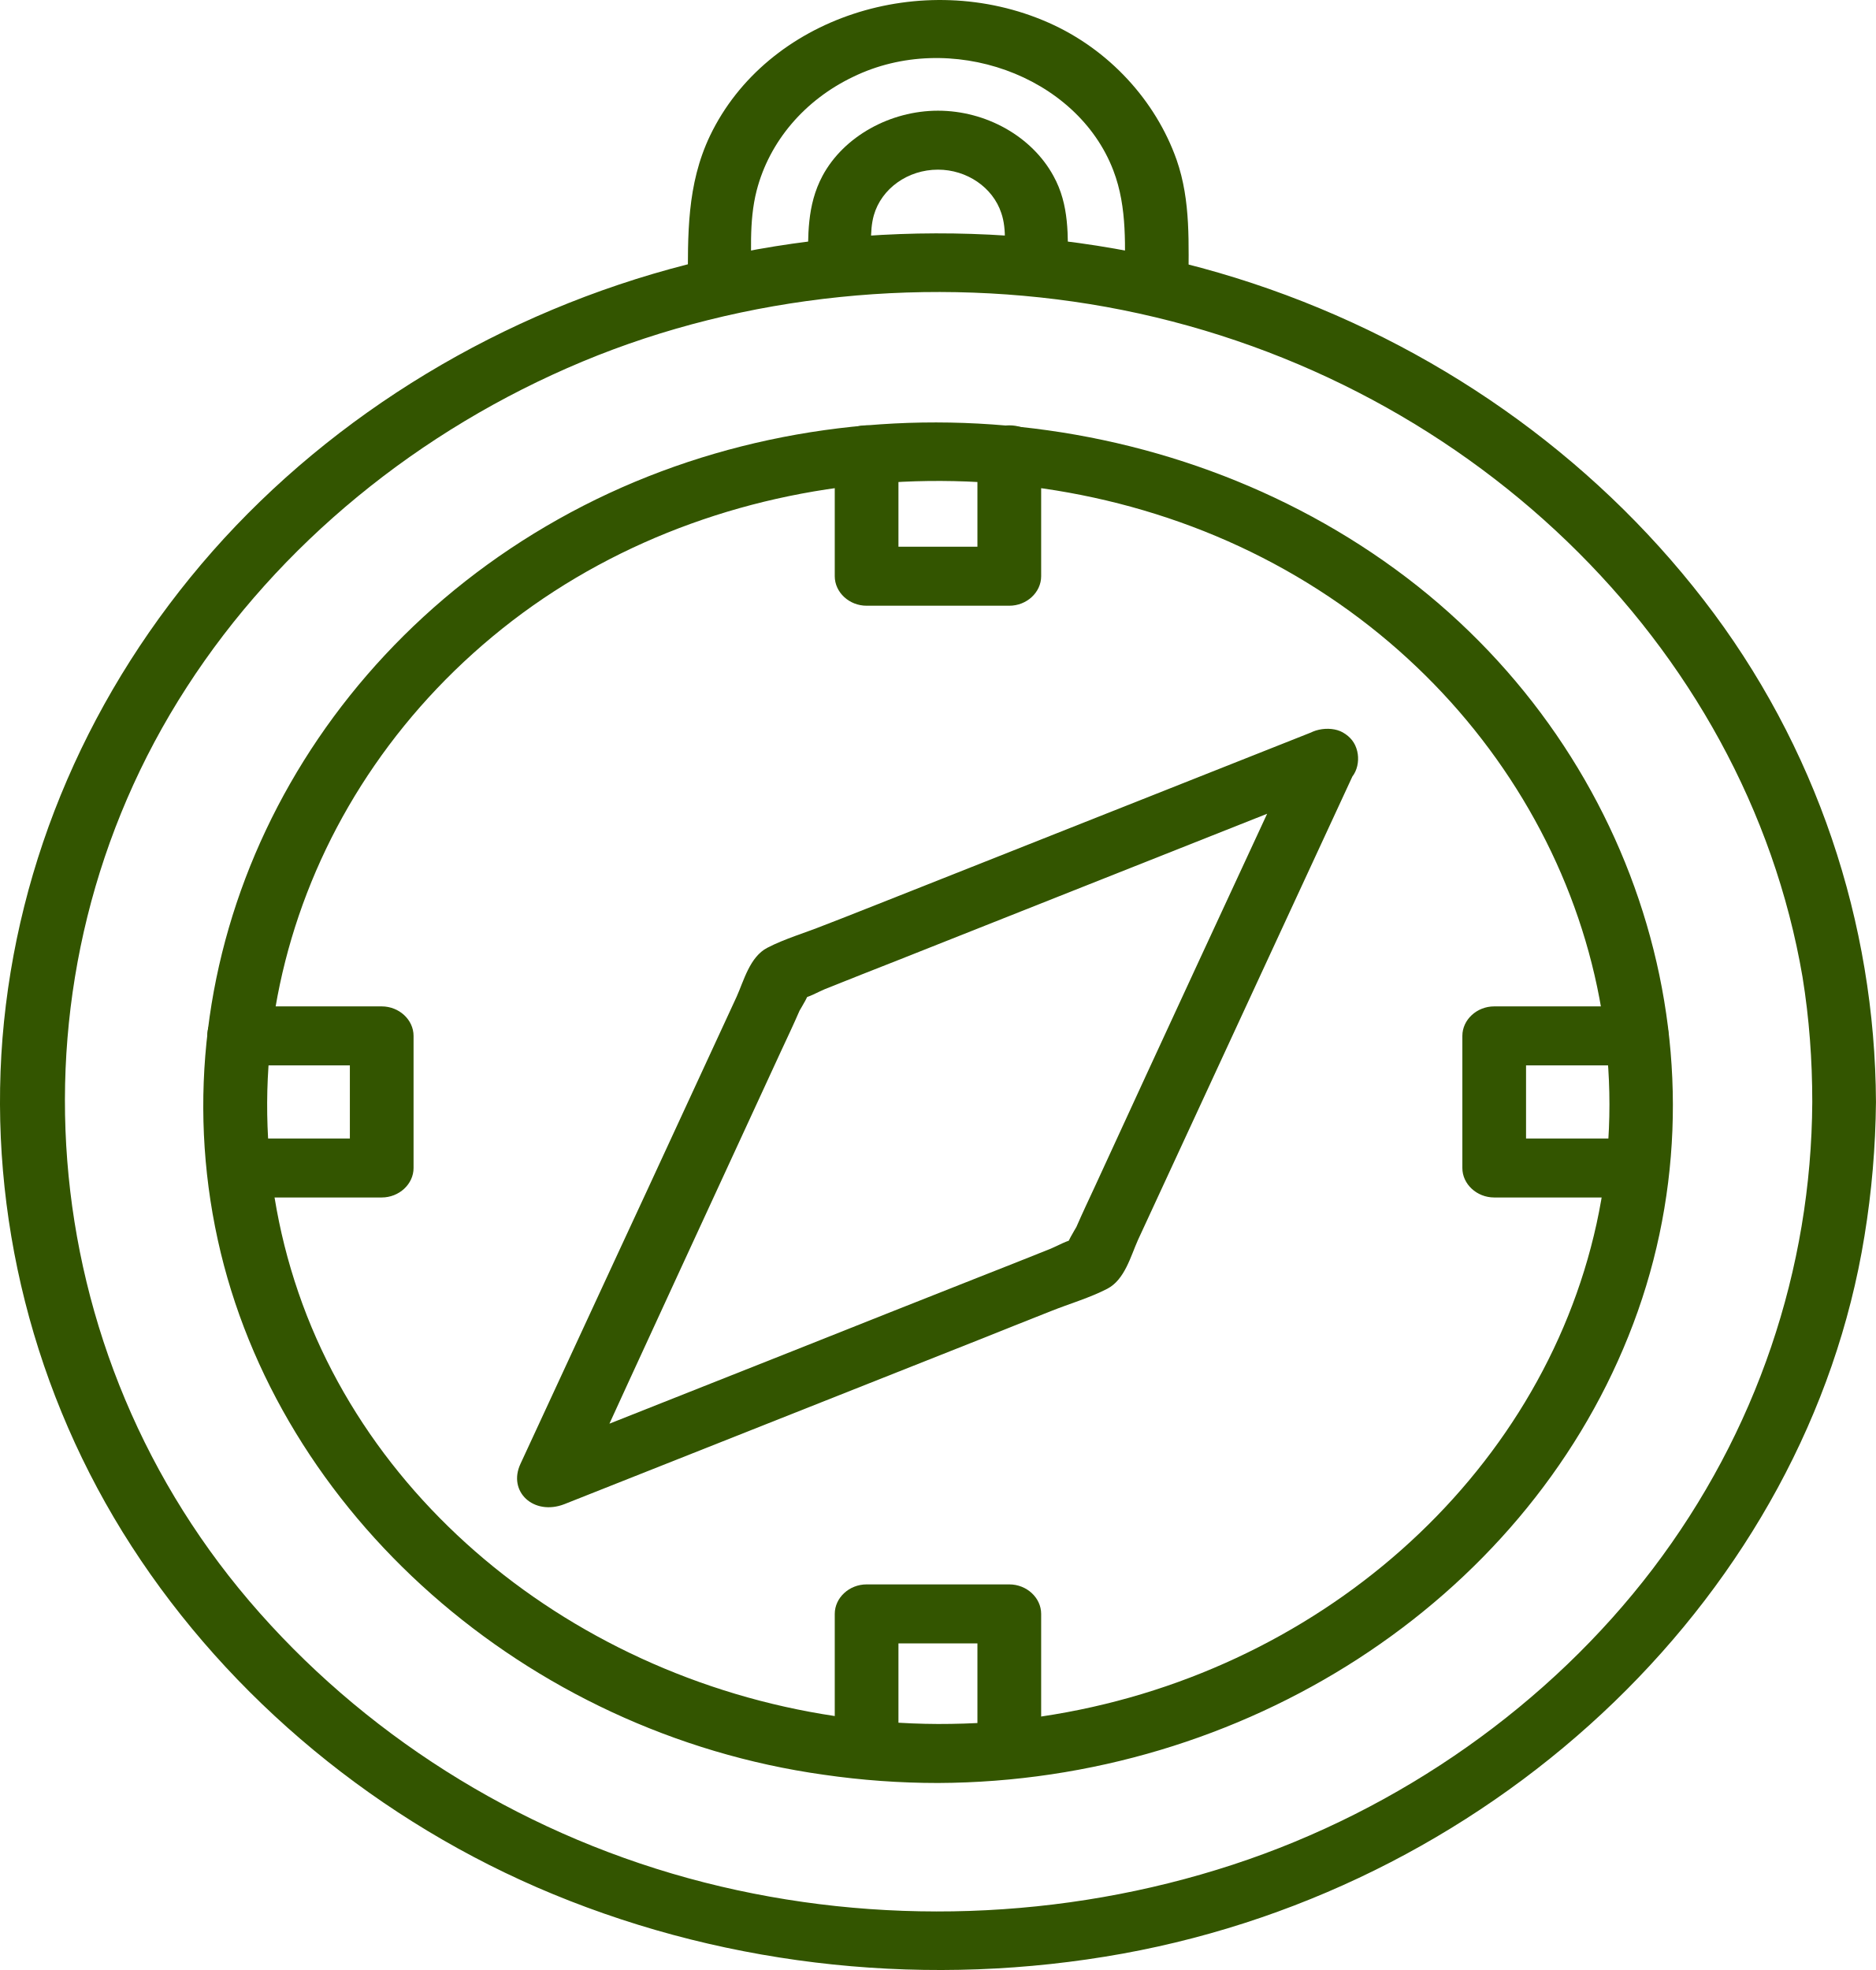
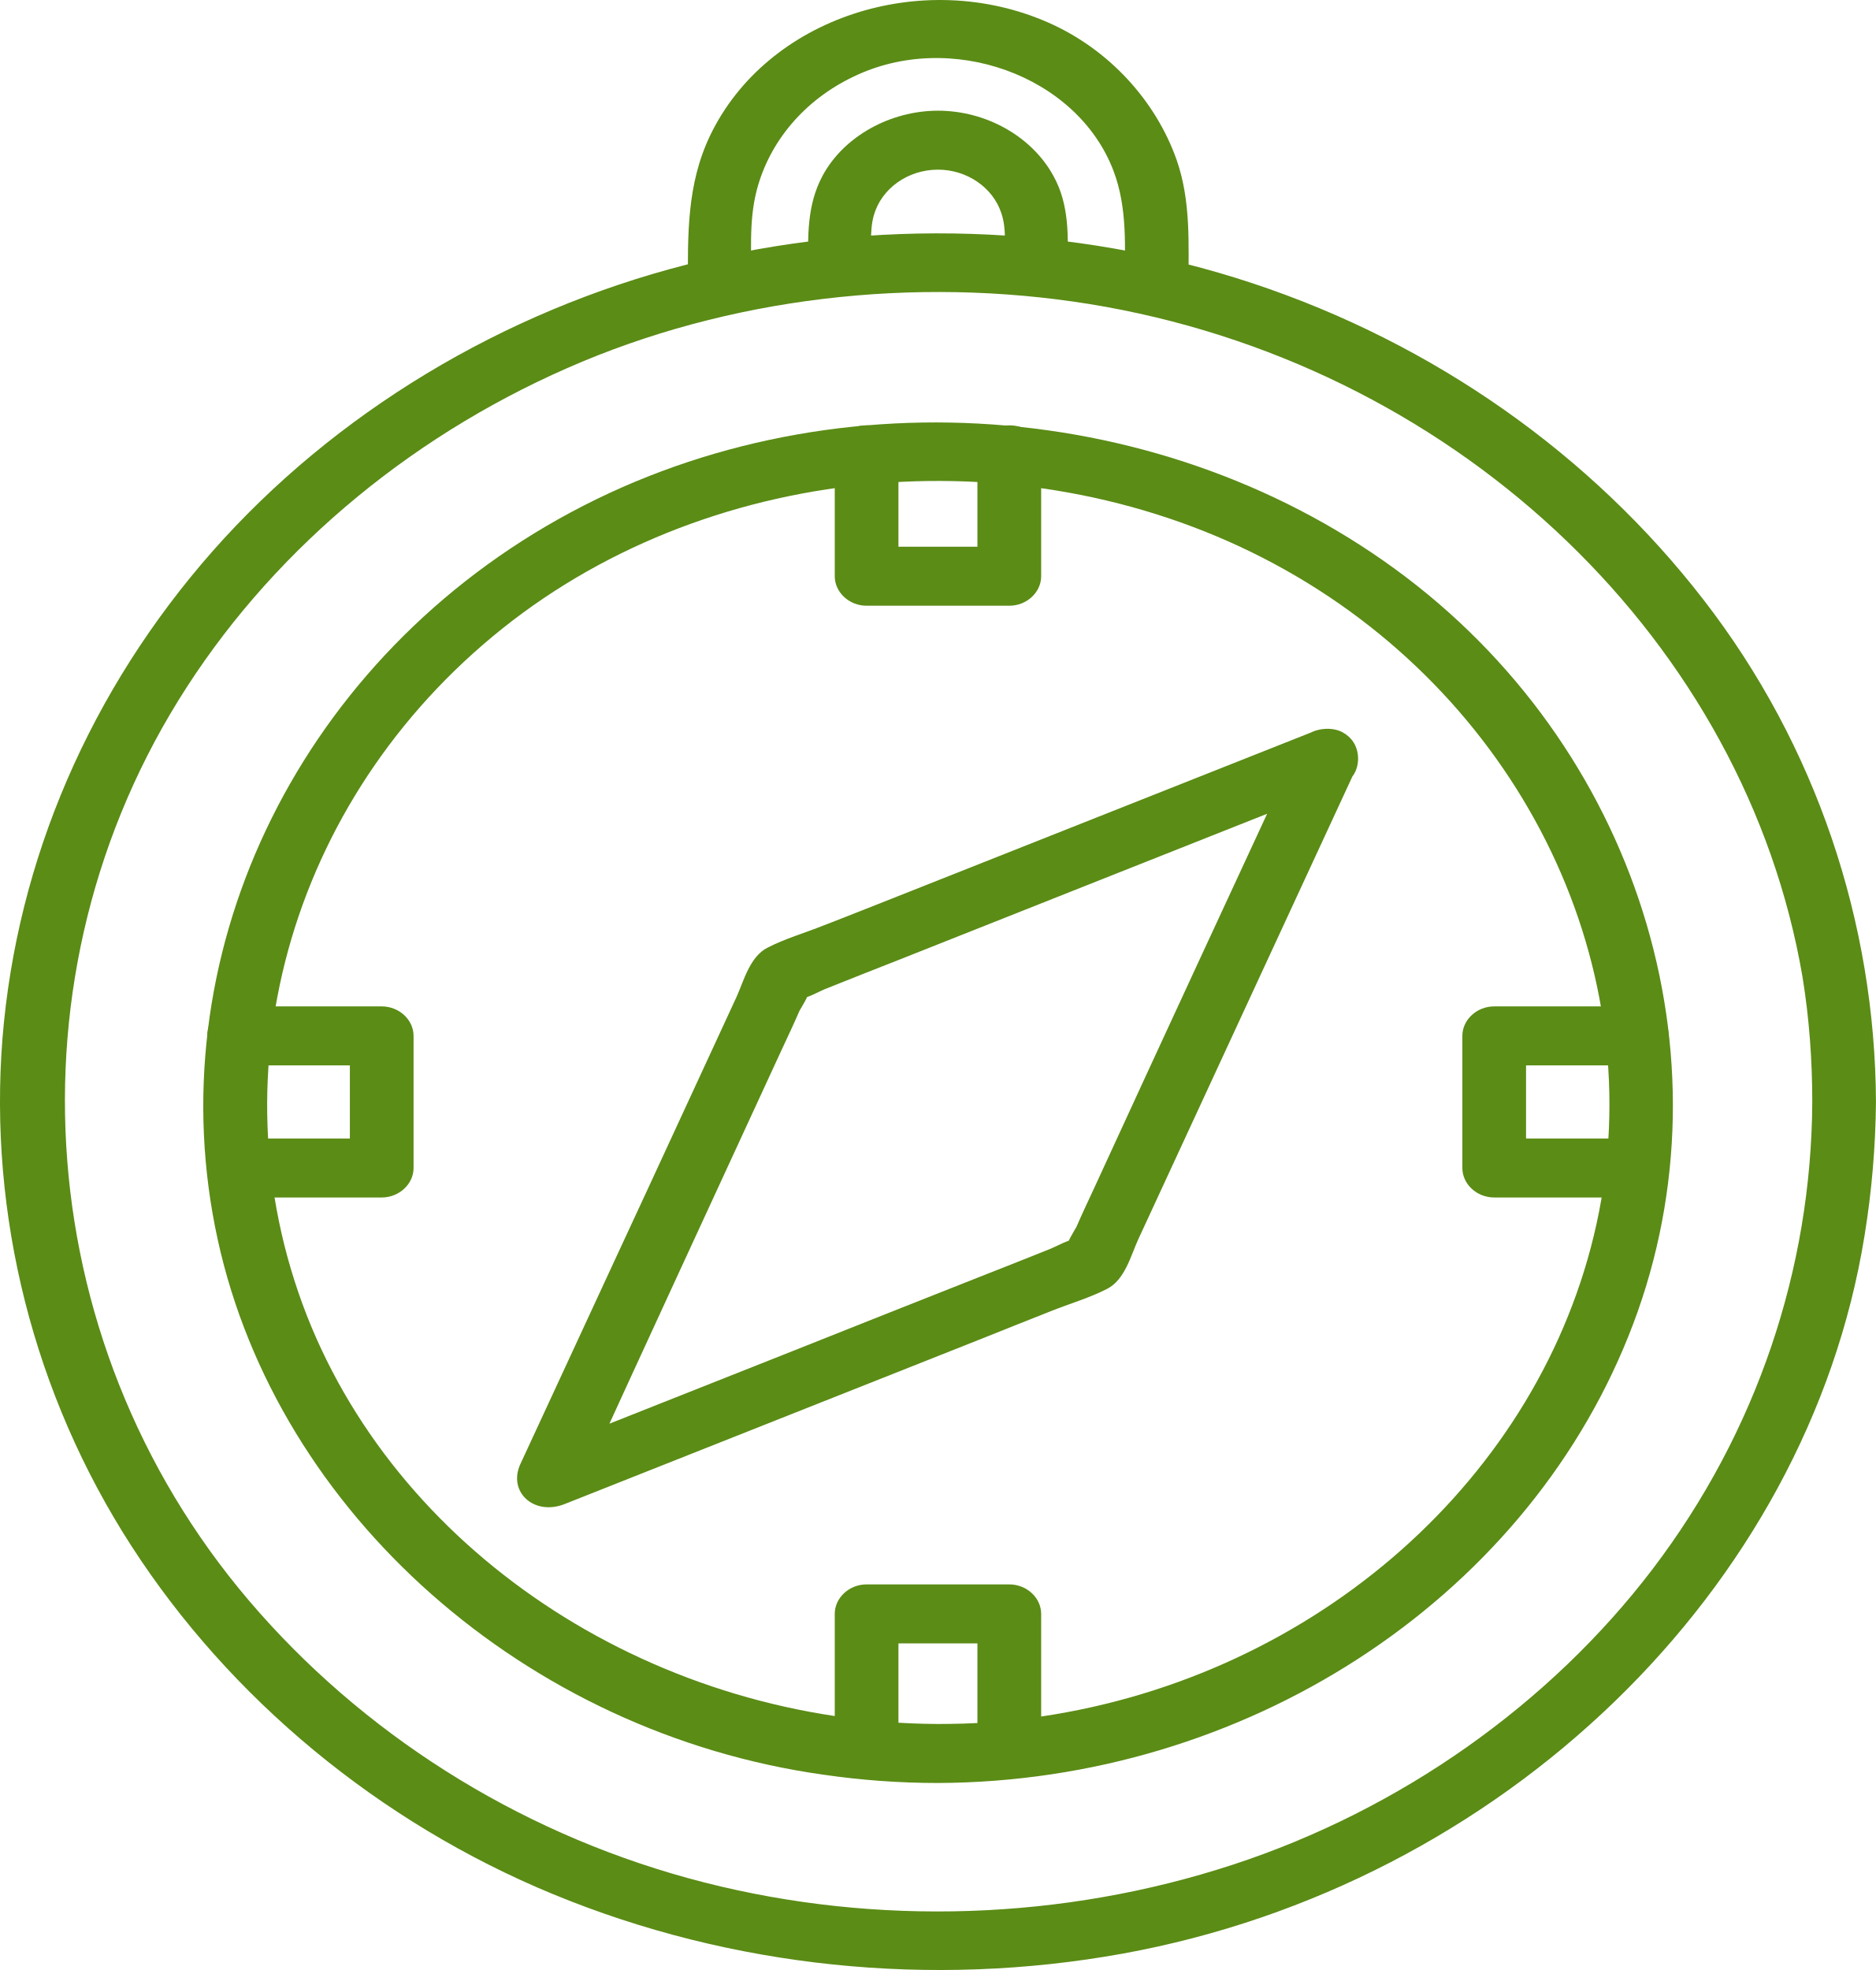
<svg xmlns="http://www.w3.org/2000/svg" width="40" height="42" viewBox="0 0 40 42" fill="none">
-   <path d="M16.025 6.123C16.025 5.444 15.961 4.732 16.134 4.061C16.405 3.013 17.157 2.133 18.189 1.639C20.253 0.633 22.96 1.597 23.739 3.634C24.047 4.438 23.983 5.277 23.983 6.123C23.983 6.937 25.341 6.937 25.341 6.123C25.341 5.21 25.396 4.288 25.088 3.407C24.644 2.15 23.648 1.052 22.354 0.482C19.674 -0.7 16.351 0.364 15.138 2.896C14.64 3.944 14.667 5.009 14.667 6.123C14.667 6.937 16.025 6.937 16.025 6.123Z" fill="#335500" />
-   <path d="M18.587 5.704C18.587 5.344 18.533 4.942 18.632 4.59C18.795 4.019 19.357 3.617 20 3.617C20.615 3.617 21.168 3.994 21.349 4.539C21.475 4.9 21.412 5.336 21.412 5.704C21.412 6.518 22.77 6.518 22.77 5.704C22.77 5.034 22.806 4.372 22.462 3.751C22 2.905 21.023 2.36 20 2.36C18.985 2.36 17.99 2.905 17.537 3.751C17.202 4.38 17.229 5.034 17.229 5.704C17.229 6.518 18.587 6.518 18.587 5.704Z" fill="#335500" />
-   <path d="M38.642 23.493C38.624 27.056 37.456 30.535 35.238 33.452C33.047 36.328 29.869 38.583 26.283 39.756C22.671 40.938 18.705 41.073 15.02 40.134C11.299 39.186 7.985 37.149 5.54 34.391C0.633 28.867 0.017 20.777 3.983 14.649C5.948 11.606 8.926 9.167 12.421 7.708C15.88 6.266 19.864 5.872 23.585 6.543C31.209 7.926 37.22 13.727 38.434 20.828C38.578 21.716 38.642 22.605 38.642 23.493C38.642 24.306 40 24.306 40 23.493C39.982 19.679 38.732 15.898 36.324 12.788C33.934 9.695 30.575 7.322 26.709 6.04C22.87 4.766 18.587 4.64 14.658 5.637C10.71 6.643 7.125 8.815 4.535 11.749C1.928 14.708 0.361 18.329 0.053 22.135C-0.245 25.899 0.714 29.73 2.806 32.966C4.897 36.202 8.075 38.851 11.797 40.385C15.599 41.953 19.855 42.389 23.938 41.651C32.023 40.184 38.533 33.905 39.755 26.352C39.91 25.405 39.991 24.449 40 23.493C40 22.689 38.642 22.689 38.642 23.493Z" fill="#335500" />
-   <path d="M39.321 24.122C40.199 24.122 40.199 22.864 39.321 22.864C38.452 22.864 38.443 24.122 39.321 24.122Z" fill="#335500" />
-   <path d="M27.714 15.848C26.256 18.992 24.798 22.135 23.35 25.287C23.214 25.581 23.078 25.866 22.951 26.159C22.915 26.226 22.725 26.52 22.752 26.595C22.752 26.587 23.105 26.402 22.924 26.419C22.761 26.436 22.553 26.561 22.408 26.62C21.883 26.83 21.358 27.039 20.842 27.241C19.529 27.76 18.216 28.28 16.912 28.8C15.065 29.529 13.218 30.267 11.371 30.996C11.679 31.281 11.987 31.566 12.304 31.86C13.743 28.708 15.201 25.564 16.649 22.42C16.785 22.127 16.921 21.842 17.048 21.548C17.084 21.481 17.274 21.188 17.247 21.113C17.247 21.121 16.894 21.305 17.075 21.289C17.238 21.272 17.446 21.146 17.591 21.087C18.116 20.878 18.641 20.668 19.157 20.467C20.47 19.947 21.783 19.427 23.087 18.908C24.934 18.178 26.781 17.441 28.628 16.711C28.972 16.577 29.035 16.116 28.872 15.848C28.673 15.521 28.275 15.488 27.94 15.622C24.997 16.787 22.064 17.952 19.121 19.117C18.605 19.319 18.089 19.528 17.564 19.729C17.166 19.889 16.731 20.014 16.36 20.207C15.989 20.4 15.862 20.903 15.708 21.247C14.857 23.082 14.015 24.918 13.164 26.746C12.476 28.23 11.787 29.722 11.099 31.206C10.819 31.801 11.38 32.321 12.032 32.069C14.975 30.904 17.908 29.739 20.851 28.573C21.367 28.364 21.883 28.163 22.408 27.953C22.806 27.794 23.241 27.668 23.612 27.475C23.983 27.282 24.11 26.779 24.264 26.436C25.115 24.6 25.957 22.772 26.808 20.936C27.496 19.453 28.184 17.96 28.872 16.477C29.017 16.158 28.972 15.806 28.628 15.613C28.357 15.462 27.858 15.538 27.714 15.848Z" fill="#335500" />
-   <path d="M5.078 22.714C6.102 22.714 7.116 22.714 8.139 22.714C7.912 22.504 7.686 22.295 7.46 22.085C7.46 23.024 7.46 23.963 7.46 24.902C7.686 24.692 7.912 24.483 8.139 24.273C7.116 24.273 6.102 24.273 5.078 24.273C4.2 24.273 4.2 25.53 5.078 25.53C6.102 25.53 7.116 25.53 8.139 25.53C8.51 25.53 8.818 25.245 8.818 24.902C8.818 23.963 8.818 23.024 8.818 22.085C8.818 21.741 8.51 21.456 8.139 21.456C7.116 21.456 6.102 21.456 5.078 21.456C4.2 21.456 4.2 22.714 5.078 22.714Z" fill="#335500" />
-   <path d="M34.921 24.273C33.898 24.273 32.884 24.273 31.86 24.273C32.087 24.483 32.313 24.692 32.539 24.902C32.539 23.963 32.539 23.024 32.539 22.085C32.313 22.295 32.087 22.504 31.86 22.714C32.884 22.714 33.898 22.714 34.921 22.714C35.799 22.714 35.799 21.456 34.921 21.456C33.898 21.456 32.884 21.456 31.86 21.456C31.489 21.456 31.181 21.741 31.181 22.085C31.181 23.024 31.181 23.963 31.181 24.902C31.181 25.245 31.489 25.53 31.86 25.53C32.884 25.53 33.898 25.53 34.921 25.53C35.799 25.53 35.799 24.273 34.921 24.273Z" fill="#335500" />
-   <path d="M20.841 9.678C20.841 10.55 20.841 11.413 20.841 12.285C21.068 12.075 21.294 11.866 21.521 11.656C20.506 11.656 19.492 11.656 18.478 11.656C18.705 11.866 18.931 12.075 19.157 12.285C19.157 11.413 19.157 10.55 19.157 9.678C19.157 8.865 17.799 8.865 17.799 9.678C17.799 10.55 17.799 11.413 17.799 12.285C17.799 12.629 18.107 12.914 18.478 12.914C19.492 12.914 20.506 12.914 21.521 12.914C21.892 12.914 22.2 12.629 22.2 12.285C22.2 11.413 22.2 10.55 22.2 9.678C22.2 8.865 20.841 8.865 20.841 9.678Z" fill="#335500" />
-   <path d="M22.2 37.317C22.2 36.344 22.2 35.38 22.2 34.408C22.2 34.064 21.892 33.779 21.521 33.779C20.506 33.779 19.492 33.779 18.478 33.779C18.107 33.779 17.799 34.064 17.799 34.408C17.799 35.38 17.799 36.344 17.799 37.317C17.799 38.13 19.157 38.13 19.157 37.317C19.157 36.344 19.157 35.38 19.157 34.408C18.931 34.618 18.705 34.827 18.478 35.037C19.492 35.037 20.506 35.037 21.521 35.037C21.294 34.827 21.068 34.618 20.841 34.408C20.841 35.38 20.841 36.344 20.841 37.317C20.841 38.122 22.2 38.122 22.2 37.317Z" fill="#335500" />
-   <path d="M20 36.755C14.069 36.73 8.582 33.234 6.545 28.053C4.481 22.78 6.274 16.803 10.927 13.232C15.545 9.695 22.29 9.275 27.406 12.151C32.494 15.009 35.229 20.676 34.042 26.092C32.856 31.499 28.076 35.724 22.2 36.596C21.475 36.713 20.733 36.755 20 36.755C19.13 36.755 19.121 38.013 20 38.013C26.528 37.987 32.449 34.156 34.721 28.489C37.012 22.797 35.047 16.158 29.986 12.31C24.898 8.446 17.555 7.892 11.905 11.069C6.274 14.23 3.331 20.458 4.644 26.436C5.921 32.262 11.208 36.948 17.564 37.837C18.37 37.954 19.185 38.013 20 38.013C20.878 38.013 20.878 36.755 20 36.755Z" fill="#335500" />
+   <path d="M16.025 6.123C16.025 5.444 15.961 4.732 16.134 4.061C16.405 3.013 17.157 2.133 18.189 1.639C20.253 0.633 22.96 1.597 23.739 3.634C24.047 4.438 23.983 5.277 23.983 6.123C23.983 6.937 25.341 6.937 25.341 6.123C25.341 5.21 25.396 4.288 25.088 3.407C24.644 2.15 23.648 1.052 22.354 0.482C19.674 -0.7 16.351 0.364 15.138 2.896C14.64 3.944 14.667 5.009 14.667 6.123C14.667 6.937 16.025 6.937 16.025 6.123Z" fill="#5B8C16" />
+   <path d="M18.587 5.704C18.587 5.344 18.533 4.942 18.632 4.59C18.795 4.019 19.357 3.617 20 3.617C20.615 3.617 21.168 3.994 21.349 4.539C21.475 4.9 21.412 5.336 21.412 5.704C21.412 6.518 22.77 6.518 22.77 5.704C22.77 5.034 22.806 4.372 22.462 3.751C22 2.905 21.023 2.36 20 2.36C18.985 2.36 17.99 2.905 17.537 3.751C17.202 4.38 17.229 5.034 17.229 5.704C17.229 6.518 18.587 6.518 18.587 5.704Z" fill="#5B8C16" />
+   <path d="M38.642 23.493C38.624 27.056 37.456 30.535 35.238 33.452C33.047 36.328 29.869 38.583 26.283 39.756C22.671 40.938 18.705 41.073 15.02 40.134C11.299 39.186 7.985 37.149 5.54 34.391C0.633 28.867 0.017 20.777 3.983 14.649C5.948 11.606 8.926 9.167 12.421 7.708C15.88 6.266 19.864 5.872 23.585 6.543C31.209 7.926 37.22 13.727 38.434 20.828C38.578 21.716 38.642 22.605 38.642 23.493C38.642 24.306 40 24.306 40 23.493C39.982 19.679 38.732 15.898 36.324 12.788C33.934 9.695 30.575 7.322 26.709 6.04C22.87 4.766 18.587 4.64 14.658 5.637C10.71 6.643 7.125 8.815 4.535 11.749C1.928 14.708 0.361 18.329 0.053 22.135C-0.245 25.899 0.714 29.73 2.806 32.966C4.897 36.202 8.075 38.851 11.797 40.385C15.599 41.953 19.855 42.389 23.938 41.651C32.023 40.184 38.533 33.905 39.755 26.352C39.91 25.405 39.991 24.449 40 23.493C40 22.689 38.642 22.689 38.642 23.493Z" fill="#5B8C16" />
+   <path d="M39.321 24.122C40.199 24.122 40.199 22.864 39.321 22.864C38.452 22.864 38.443 24.122 39.321 24.122Z" fill="#5B8C16" />
+   <path d="M27.714 15.848C26.256 18.992 24.798 22.135 23.35 25.287C23.214 25.581 23.078 25.866 22.951 26.159C22.915 26.226 22.725 26.52 22.752 26.595C22.752 26.587 23.105 26.402 22.924 26.419C22.761 26.436 22.553 26.561 22.408 26.62C21.883 26.83 21.358 27.039 20.842 27.241C19.529 27.76 18.216 28.28 16.912 28.8C15.065 29.529 13.218 30.267 11.371 30.996C11.679 31.281 11.987 31.566 12.304 31.86C13.743 28.708 15.201 25.564 16.649 22.42C16.785 22.127 16.921 21.842 17.048 21.548C17.084 21.481 17.274 21.188 17.247 21.113C17.247 21.121 16.894 21.305 17.075 21.289C17.238 21.272 17.446 21.146 17.591 21.087C18.116 20.878 18.641 20.668 19.157 20.467C20.47 19.947 21.783 19.427 23.087 18.908C24.934 18.178 26.781 17.441 28.628 16.711C28.972 16.577 29.035 16.116 28.872 15.848C28.673 15.521 28.275 15.488 27.94 15.622C24.997 16.787 22.064 17.952 19.121 19.117C18.605 19.319 18.089 19.528 17.564 19.729C17.166 19.889 16.731 20.014 16.36 20.207C15.989 20.4 15.862 20.903 15.708 21.247C14.857 23.082 14.015 24.918 13.164 26.746C12.476 28.23 11.787 29.722 11.099 31.206C10.819 31.801 11.38 32.321 12.032 32.069C14.975 30.904 17.908 29.739 20.851 28.573C21.367 28.364 21.883 28.163 22.408 27.953C22.806 27.794 23.241 27.668 23.612 27.475C23.983 27.282 24.11 26.779 24.264 26.436C25.115 24.6 25.957 22.772 26.808 20.936C27.496 19.453 28.184 17.96 28.872 16.477C29.017 16.158 28.972 15.806 28.628 15.613C28.357 15.462 27.858 15.538 27.714 15.848Z" fill="#5B8C16" />
+   <path d="M5.078 22.714C6.102 22.714 7.116 22.714 8.139 22.714C7.912 22.504 7.686 22.295 7.46 22.085C7.46 23.024 7.46 23.963 7.46 24.902C7.686 24.692 7.912 24.483 8.139 24.273C7.116 24.273 6.102 24.273 5.078 24.273C4.2 24.273 4.2 25.53 5.078 25.53C6.102 25.53 7.116 25.53 8.139 25.53C8.51 25.53 8.818 25.245 8.818 24.902C8.818 23.963 8.818 23.024 8.818 22.085C8.818 21.741 8.51 21.456 8.139 21.456C7.116 21.456 6.102 21.456 5.078 21.456C4.2 21.456 4.2 22.714 5.078 22.714Z" fill="#5B8C16" />
+   <path d="M34.921 24.273C33.898 24.273 32.884 24.273 31.86 24.273C32.087 24.483 32.313 24.692 32.539 24.902C32.539 23.963 32.539 23.024 32.539 22.085C32.313 22.295 32.087 22.504 31.86 22.714C32.884 22.714 33.898 22.714 34.921 22.714C35.799 22.714 35.799 21.456 34.921 21.456C33.898 21.456 32.884 21.456 31.86 21.456C31.489 21.456 31.181 21.741 31.181 22.085C31.181 23.024 31.181 23.963 31.181 24.902C31.181 25.245 31.489 25.53 31.86 25.53C32.884 25.53 33.898 25.53 34.921 25.53C35.799 25.53 35.799 24.273 34.921 24.273Z" fill="#5B8C16" />
+   <path d="M20.841 9.678C20.841 10.55 20.841 11.413 20.841 12.285C21.068 12.075 21.294 11.866 21.521 11.656C20.506 11.656 19.492 11.656 18.478 11.656C18.705 11.866 18.931 12.075 19.157 12.285C19.157 11.413 19.157 10.55 19.157 9.678C19.157 8.865 17.799 8.865 17.799 9.678C17.799 10.55 17.799 11.413 17.799 12.285C17.799 12.629 18.107 12.914 18.478 12.914C19.492 12.914 20.506 12.914 21.521 12.914C21.892 12.914 22.2 12.629 22.2 12.285C22.2 11.413 22.2 10.55 22.2 9.678C22.2 8.865 20.841 8.865 20.841 9.678Z" fill="#5B8C16" />
+   <path d="M22.2 37.317C22.2 36.344 22.2 35.38 22.2 34.408C22.2 34.064 21.892 33.779 21.521 33.779C20.506 33.779 19.492 33.779 18.478 33.779C18.107 33.779 17.799 34.064 17.799 34.408C17.799 35.38 17.799 36.344 17.799 37.317C17.799 38.13 19.157 38.13 19.157 37.317C19.157 36.344 19.157 35.38 19.157 34.408C18.931 34.618 18.705 34.827 18.478 35.037C19.492 35.037 20.506 35.037 21.521 35.037C21.294 34.827 21.068 34.618 20.841 34.408C20.841 35.38 20.841 36.344 20.841 37.317C20.841 38.122 22.2 38.122 22.2 37.317Z" fill="#5B8C16" />
+   <path d="M20 36.755C14.069 36.73 8.582 33.234 6.545 28.053C4.481 22.78 6.274 16.803 10.927 13.232C15.545 9.695 22.29 9.275 27.406 12.151C32.494 15.009 35.229 20.676 34.042 26.092C32.856 31.499 28.076 35.724 22.2 36.596C21.475 36.713 20.733 36.755 20 36.755C19.13 36.755 19.121 38.013 20 38.013C26.528 37.987 32.449 34.156 34.721 28.489C37.012 22.797 35.047 16.158 29.986 12.31C24.898 8.446 17.555 7.892 11.905 11.069C6.274 14.23 3.331 20.458 4.644 26.436C5.921 32.262 11.208 36.948 17.564 37.837C18.37 37.954 19.185 38.013 20 38.013C20.878 38.013 20.878 36.755 20 36.755Z" fill="#5B8C16" />
</svg>
